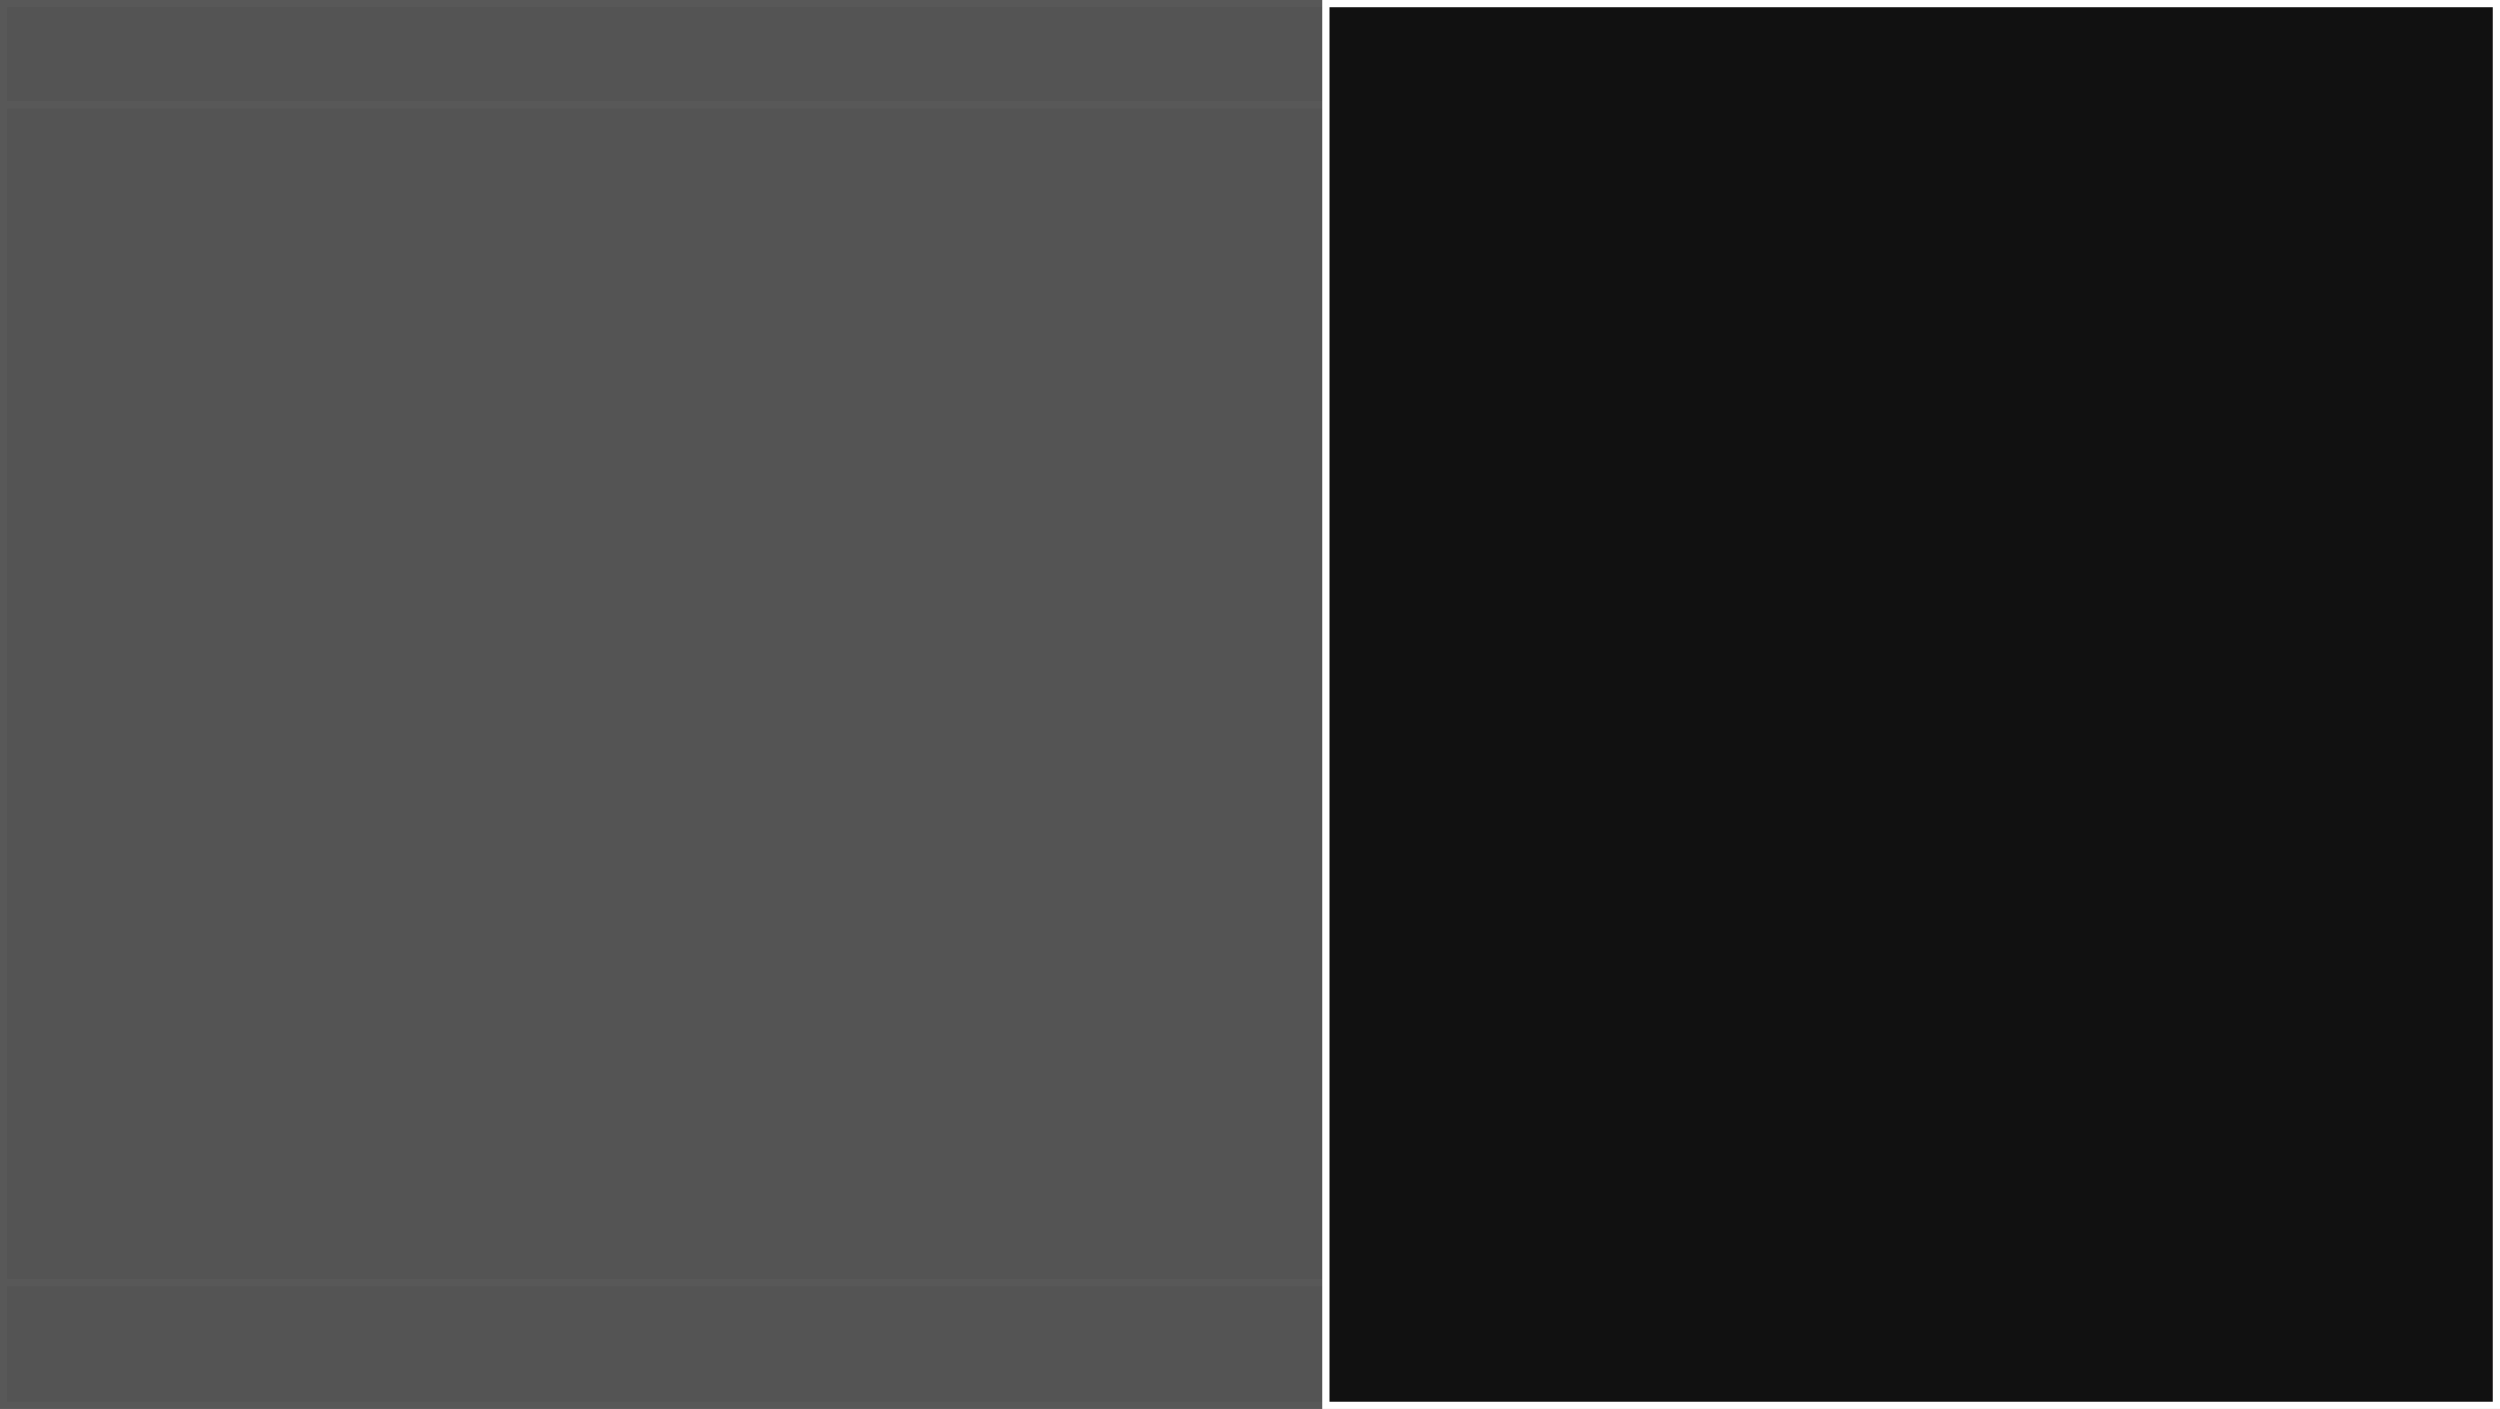
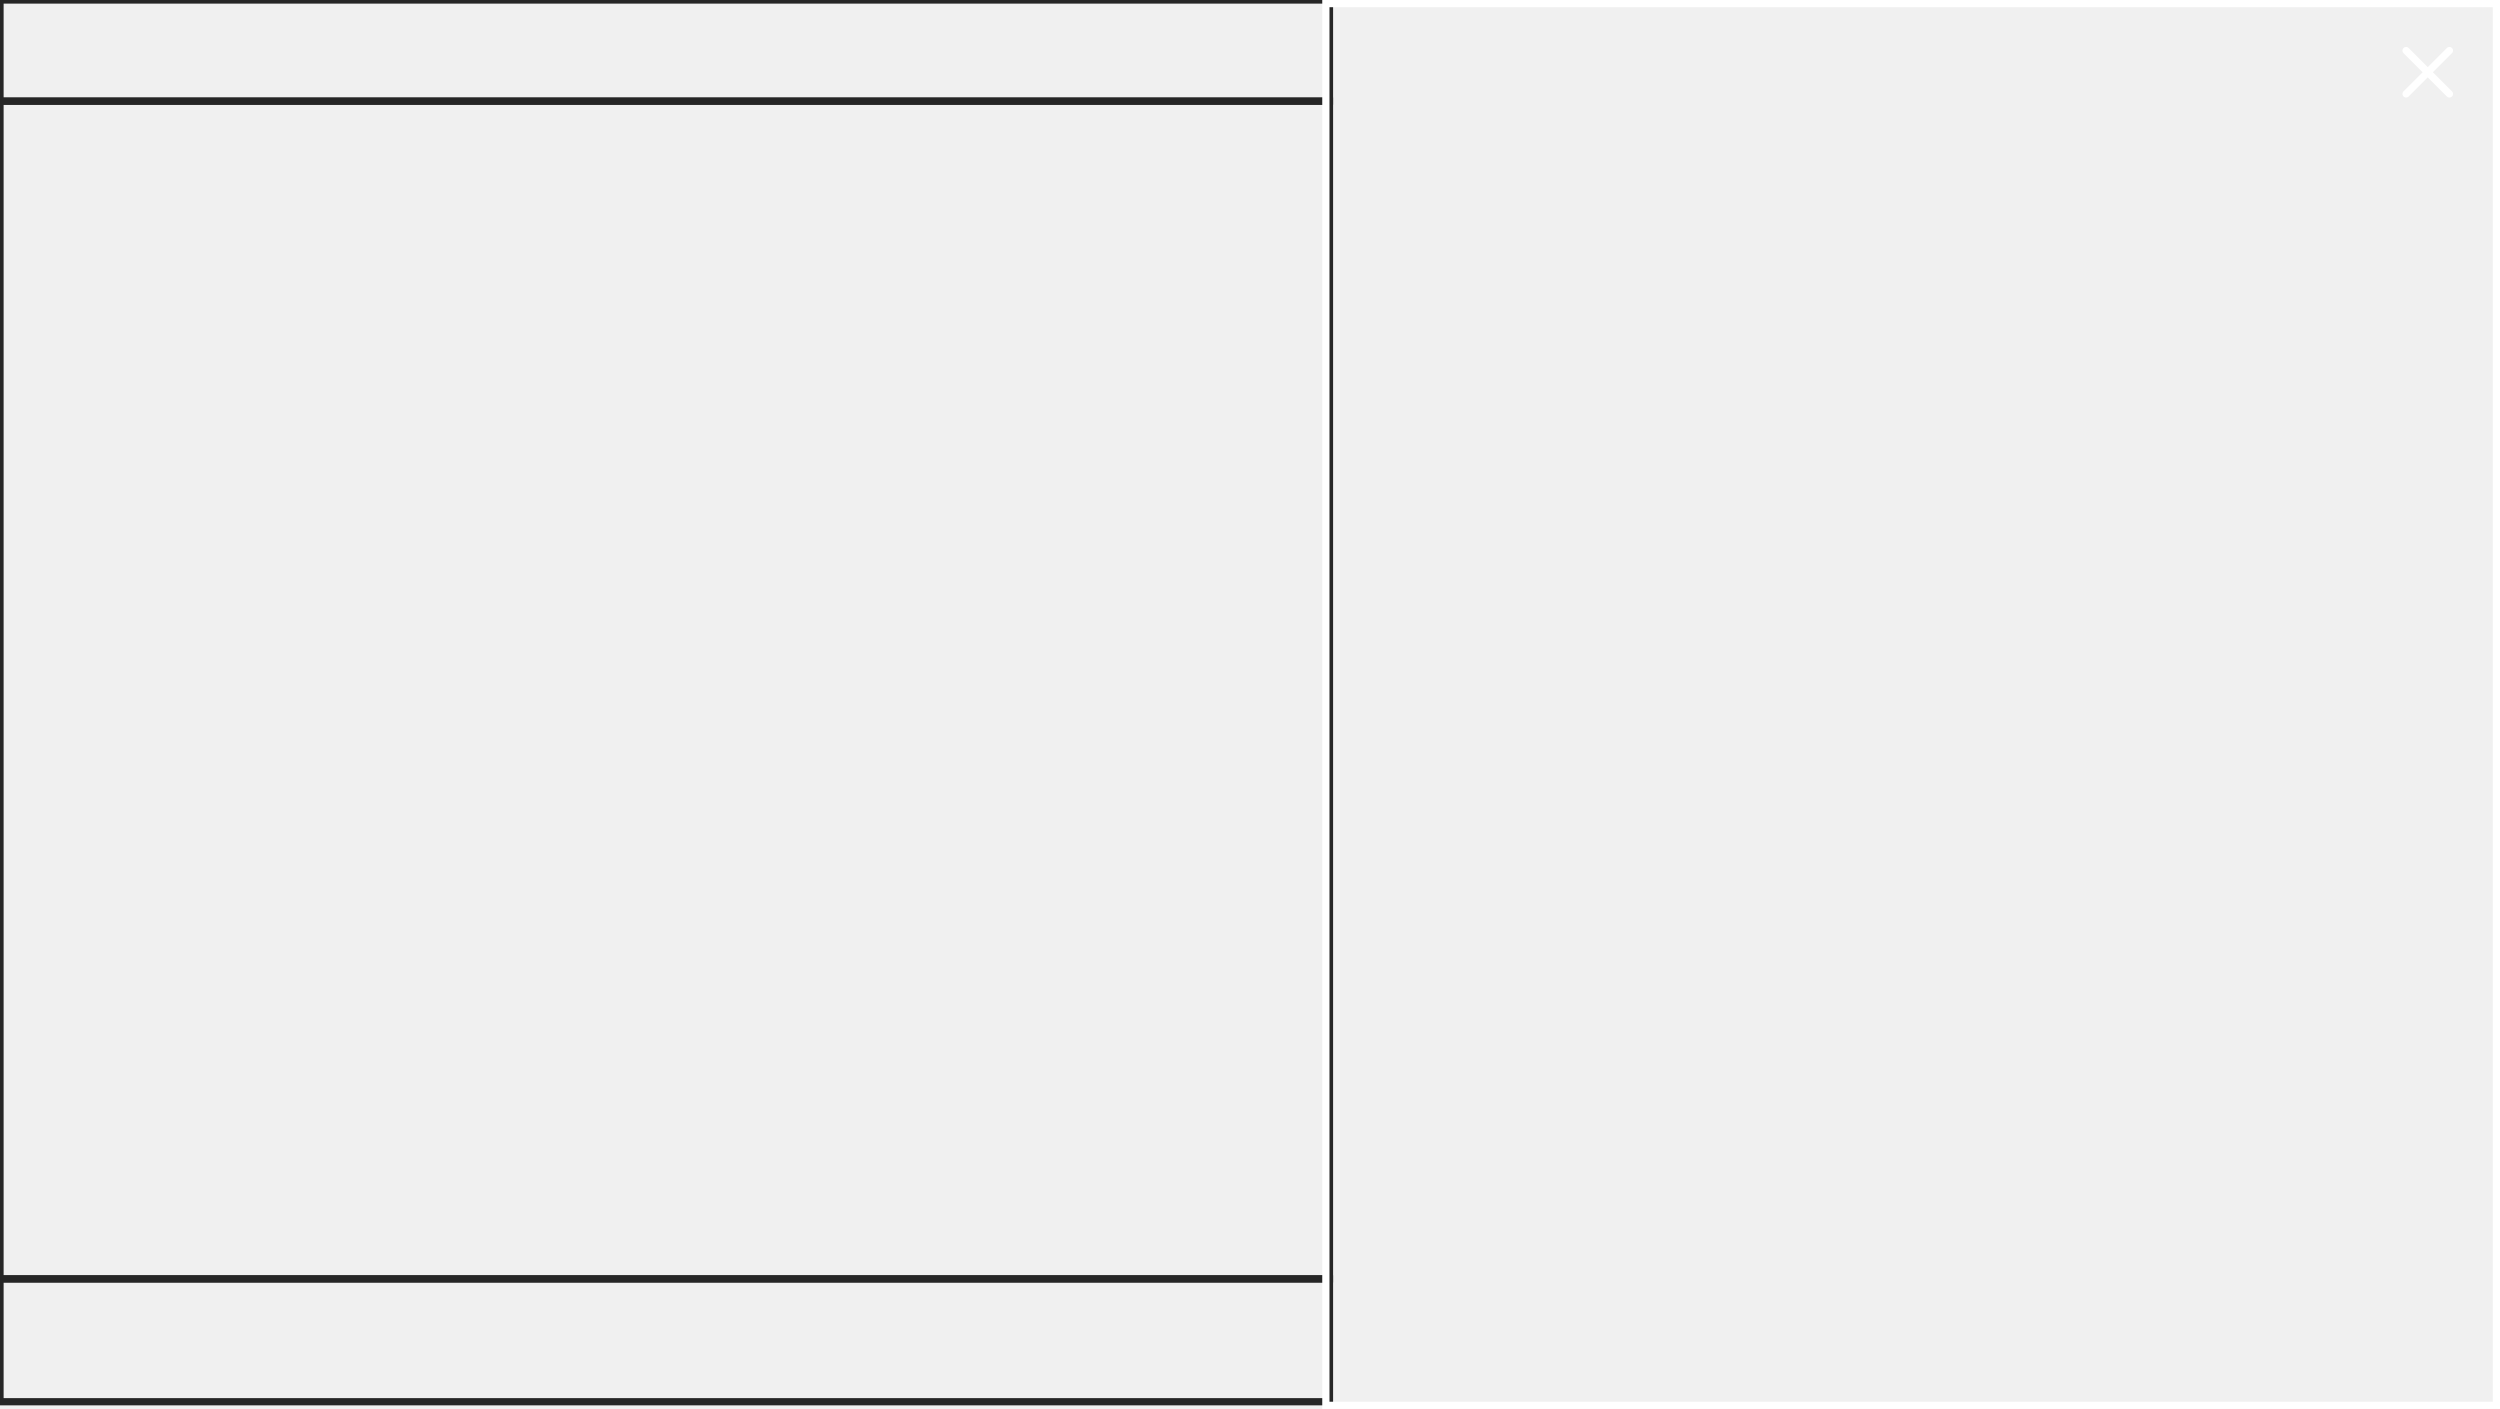
<svg xmlns="http://www.w3.org/2000/svg" width="346" height="195" viewBox="0 0 346 195" fill="none">
-   <rect x="0.5" y="0.5" width="345" height="14" stroke="white" />
-   <rect x="0.5" y="14.5" width="345" height="163" stroke="white" />
-   <rect x="0.5" y="177.5" width="345" height="17" stroke="white" />
-   <rect opacity="0.7" width="346" height="195" fill="#111111" />
-   <rect x="183.5" y="0.5" width="162" height="194" fill="#111111" stroke="white" />
+   <g clip-path="url(#clip0_769_57)">
+     <path d="M184 0H0V14H184V0Z" stroke="#262626" />
+     <path d="M184 14H0V177H184V14Z" stroke="#262626" />
+     <path d="M184 177H0V194H184V177Z" stroke="#262626" />
+     <path d="M345.5 0.5H183.5V194.5H345.5V0.5Z" stroke="white" />
+     <path d="M339 7L333 13" stroke="white" stroke-linecap="round" stroke-linejoin="round" />
+     <path d="M333 7L339 13" stroke="white" stroke-linecap="round" stroke-linejoin="round" />
+   </g>
+   <defs>
+     <clipPath id="clip0_769_57">
+       <rect width="346" height="195" fill="white" />
+     </clipPath>
+   </defs>
</svg>
